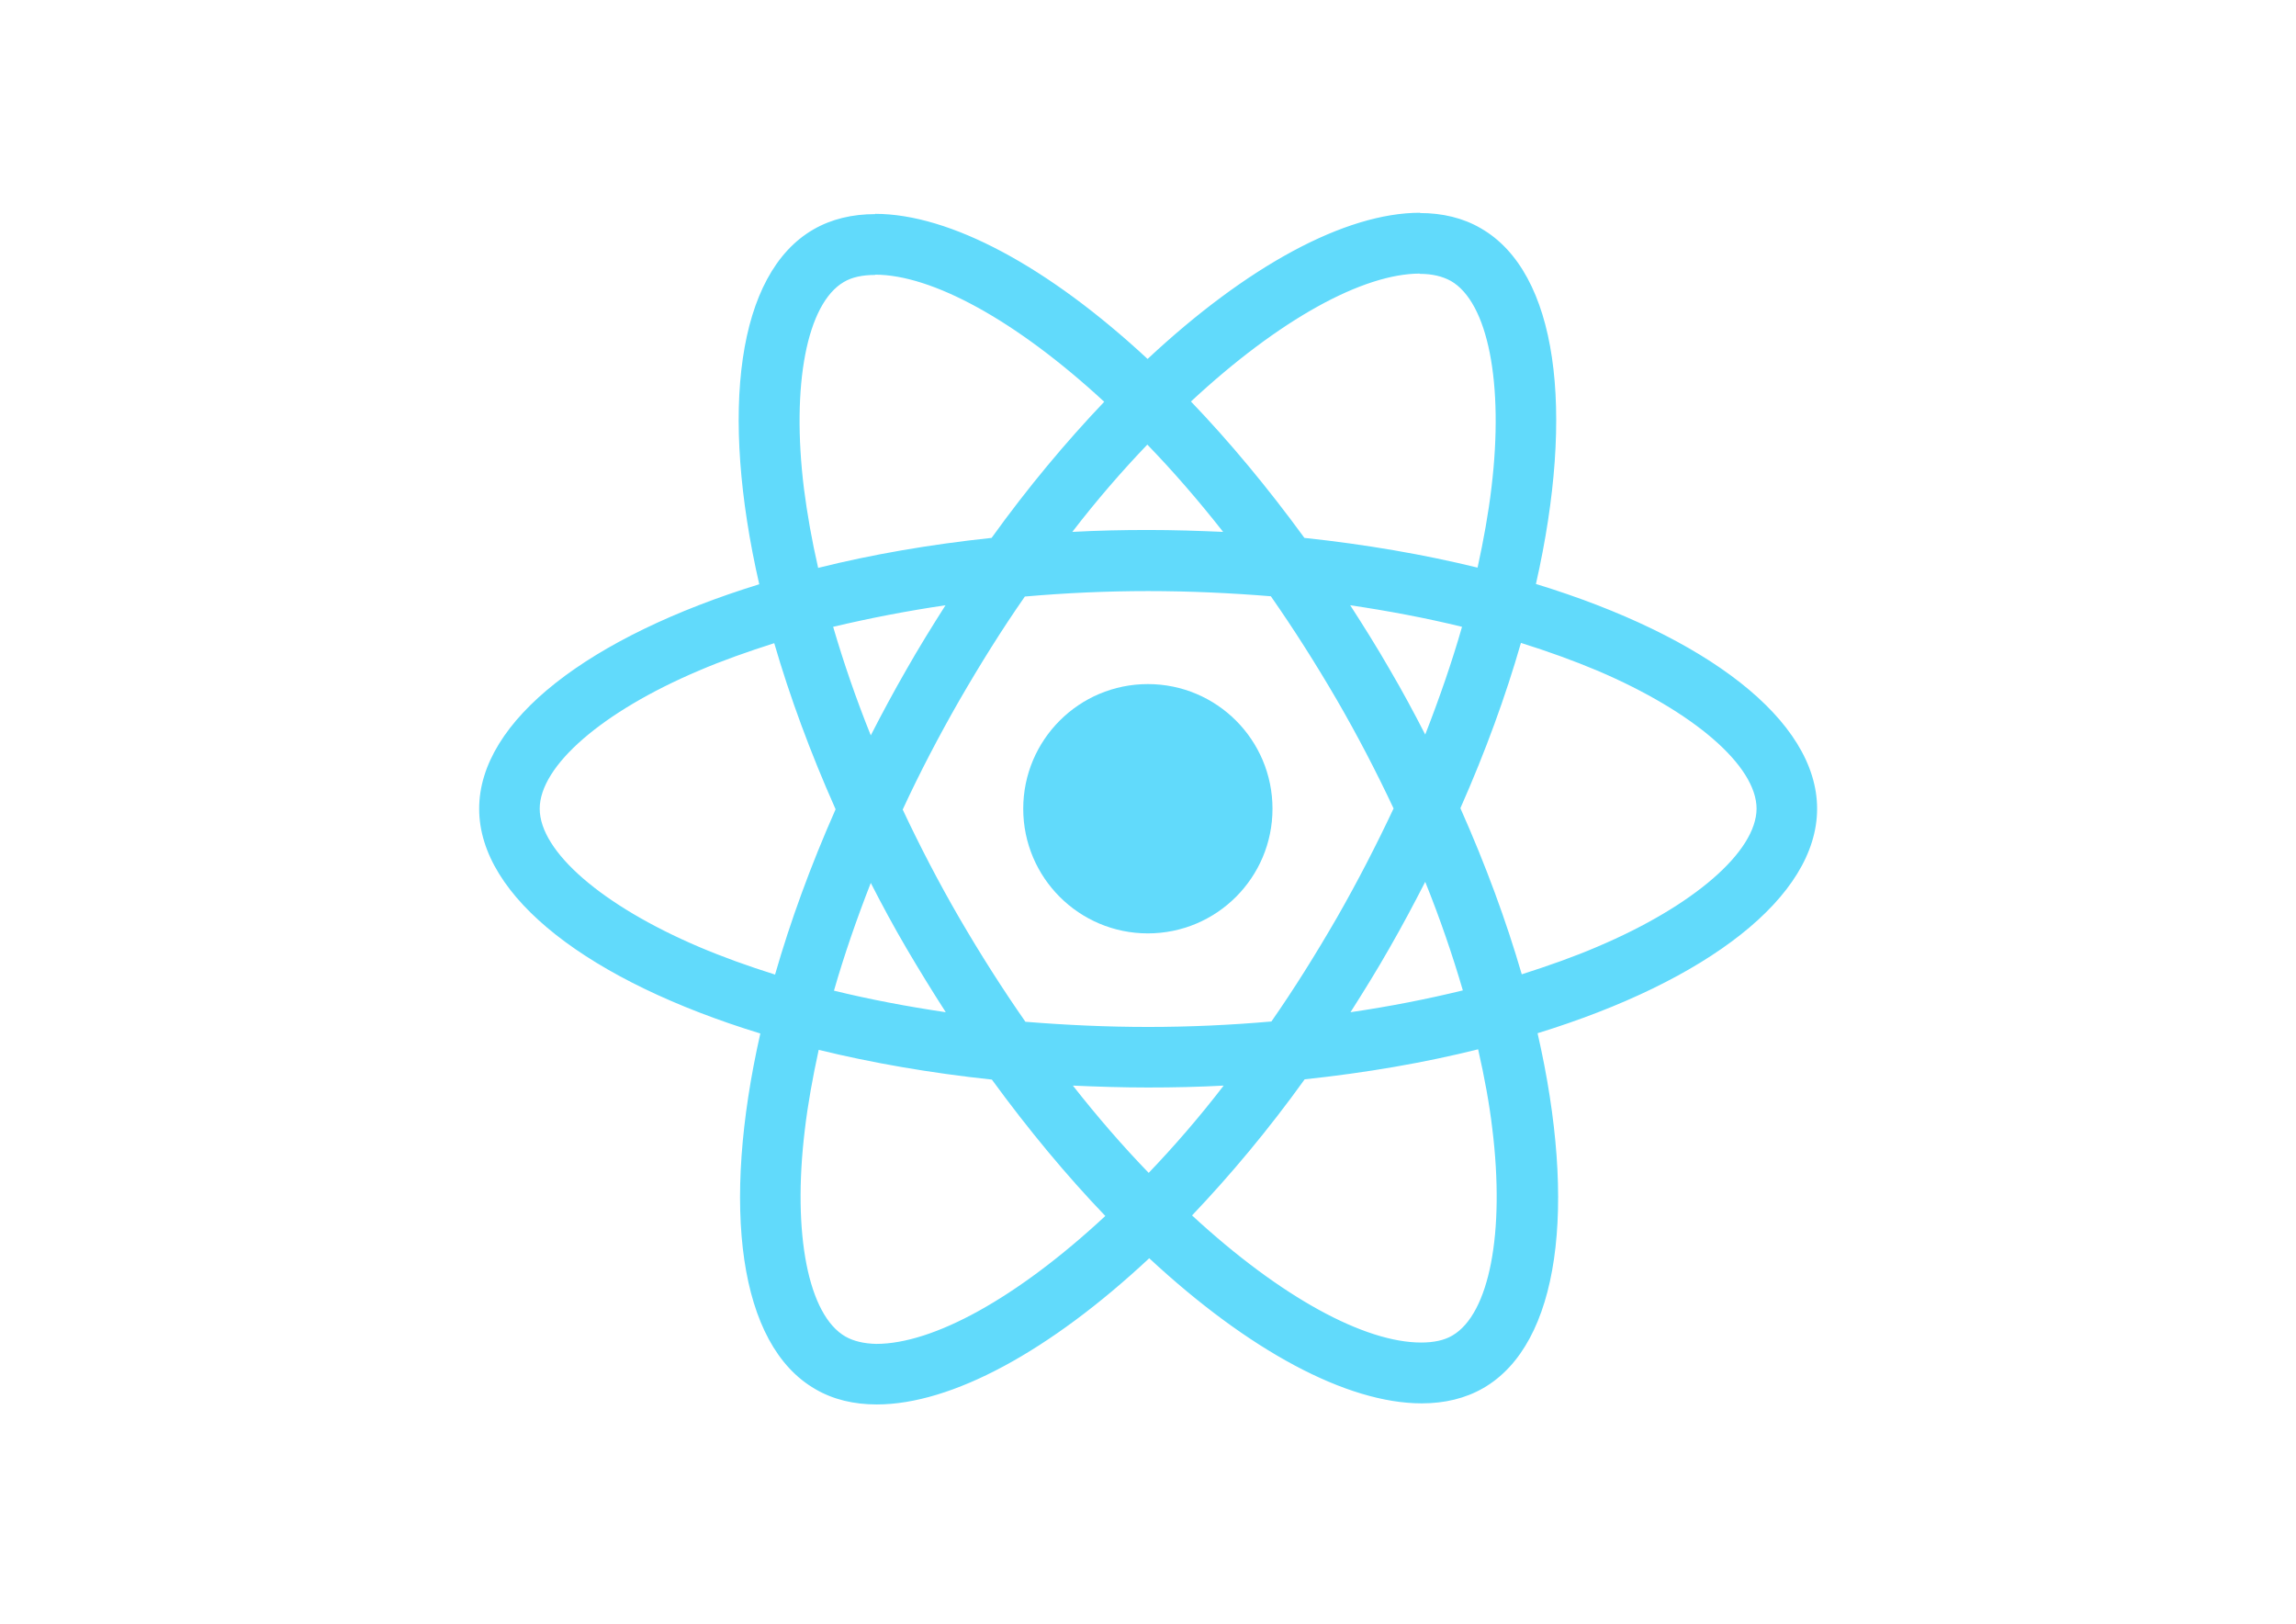
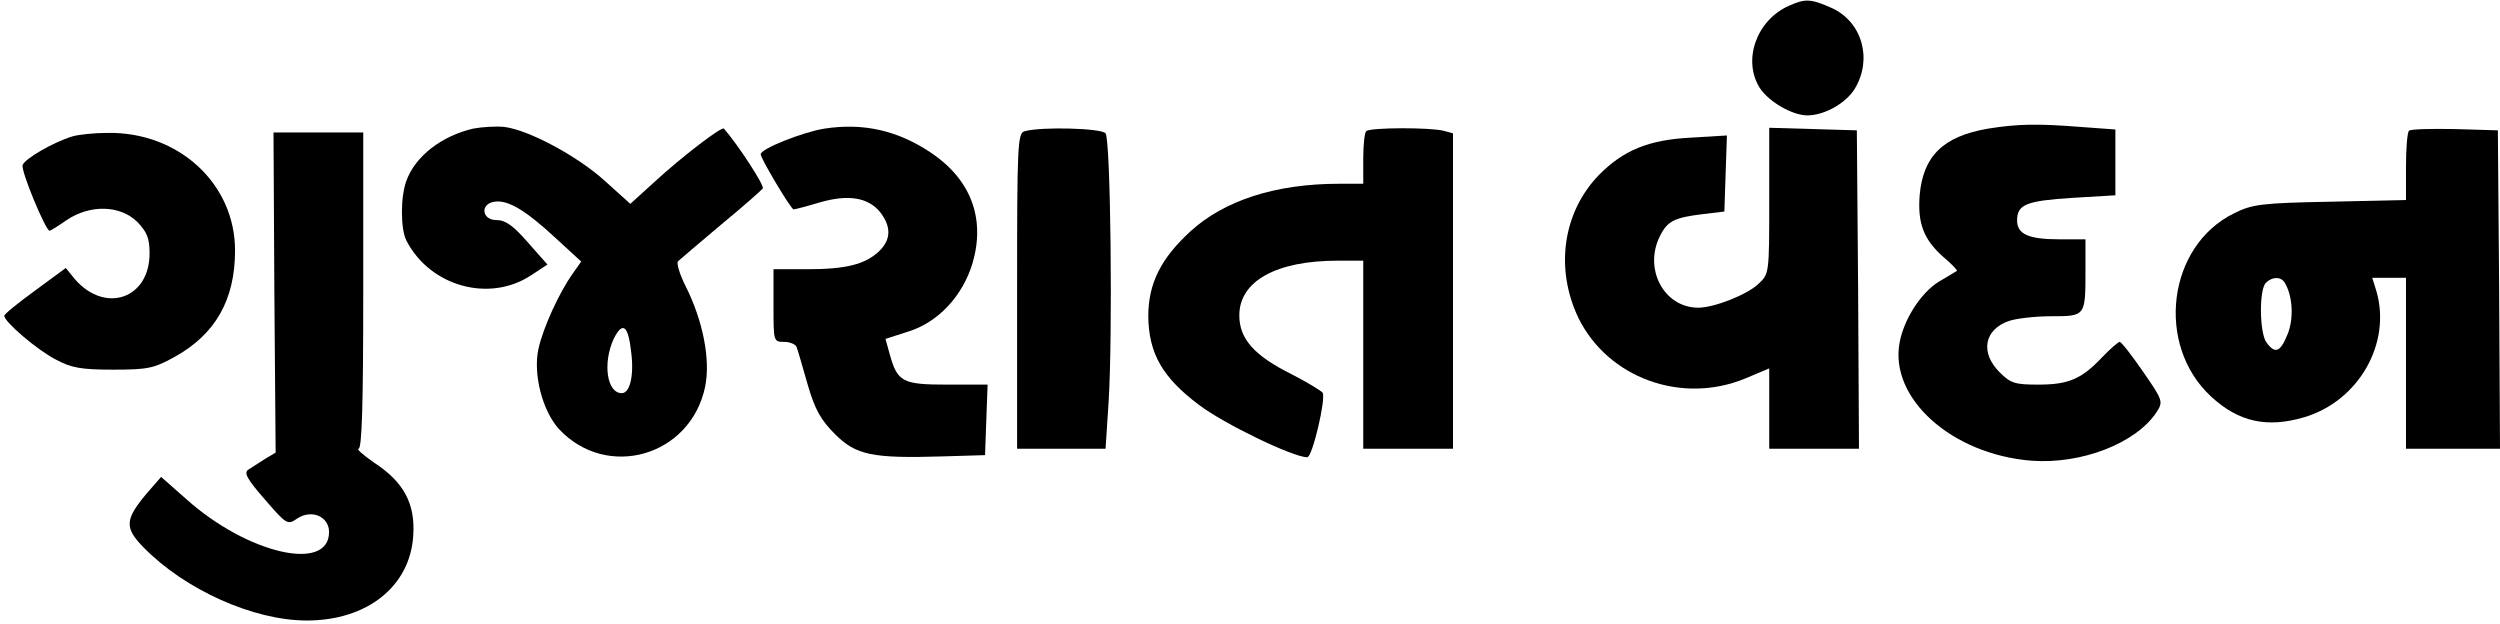
- <svg xmlns="http://www.w3.org/2000/svg" viewBox="0 0 841.9 595.3">
-   <g fill="#61DAFB">
-     <path d="M666.3 296.5c0-32.5-40.7-63.3-103.1-82.4 14.4-63.6 8-114.2-20.2-130.4-6.5-3.8-14.1-5.6-22.4-5.6v22.3c4.6 0 8.3.9 11.4 2.6 13.6 7.8 19.5 37.5 14.9 75.7-1.1 9.4-2.9 19.3-5.1 29.4-19.6-4.8-41-8.5-63.5-10.9-13.5-18.5-27.5-35.3-41.6-50 32.6-30.3 63.2-46.9 84-46.9V78c-27.5 0-63.5 19.6-99.9 53.6-36.4-33.8-72.4-53.2-99.9-53.2v22.3c20.7 0 51.4 16.5 84 46.6-14 14.7-28 31.4-41.3 49.9-22.6 2.4-44 6.1-63.6 11-2.3-10-4-19.7-5.2-29-4.7-38.2 1.1-67.9 14.6-75.8 3-1.8 6.9-2.6 11.5-2.6V78.5c-8.4 0-16 1.8-22.6 5.6-28.1 16.2-34.4 66.7-19.9 130.1-62.2 19.2-102.7 49.9-102.7 82.3 0 32.5 40.7 63.3 103.1 82.4-14.4 63.6-8 114.2 20.2 130.4 6.5 3.8 14.1 5.6 22.5 5.6 27.5 0 63.5-19.6 99.9-53.6 36.4 33.8 72.4 53.2 99.9 53.2 8.4 0 16-1.8 22.6-5.6 28.1-16.2 34.4-66.7 19.9-130.1 62-19.1 102.5-49.9 102.5-82.3zm-130.2-66.7c-3.7 12.9-8.3 26.2-13.5 39.5-4.1-8-8.4-16-13.1-24-4.6-8-9.5-15.8-14.4-23.4 14.2 2.1 27.9 4.7 41 7.9zm-45.8 106.5c-7.8 13.5-15.8 26.3-24.1 38.2-14.9 1.3-30 2-45.2 2-15.1 0-30.2-.7-45-1.9-8.3-11.9-16.4-24.6-24.2-38-7.6-13.1-14.5-26.4-20.8-39.8 6.2-13.4 13.2-26.8 20.7-39.9 7.8-13.5 15.8-26.3 24.1-38.2 14.9-1.3 30-2 45.2-2 15.1 0 30.2.7 45 1.9 8.3 11.9 16.4 24.6 24.2 38 7.6 13.1 14.5 26.4 20.8 39.8-6.3 13.4-13.2 26.8-20.7 39.9zm32.3-13c5.4 13.4 10 26.8 13.8 39.8-13.1 3.2-26.9 5.9-41.2 8 4.9-7.7 9.8-15.6 14.4-23.7 4.6-8 8.9-16.1 13-24.1zM421.2 430c-9.3-9.6-18.6-20.3-27.8-32 9 .4 18.2.7 27.5.7 9.4 0 18.7-.2 27.8-.7-9 11.7-18.3 22.4-27.5 32zm-74.4-58.9c-14.2-2.1-27.9-4.7-41-7.9 3.7-12.9 8.3-26.2 13.5-39.5 4.1 8 8.4 16 13.1 24 4.7 8 9.5 15.8 14.4 23.4zM420.7 163c9.3 9.6 18.6 20.3 27.8 32-9-.4-18.2-.7-27.5-.7-9.4 0-18.7.2-27.8.7 9-11.7 18.3-22.4 27.5-32zm-74 58.9c-4.9 7.7-9.8 15.6-14.4 23.7-4.6 8-8.9 16-13 24-5.4-13.4-10-26.8-13.8-39.8 13.1-3.1 26.9-5.8 41.2-7.9zm-90.5 125.2c-35.4-15.1-58.3-34.9-58.3-50.6 0-15.7 22.9-35.6 58.3-50.6 8.6-3.7 18-7 27.7-10.1 5.7 19.6 13.2 40 22.5 60.9-9.2 20.8-16.6 41.1-22.2 60.6-9.9-3.1-19.3-6.5-28-10.2zM310 490c-13.6-7.8-19.5-37.5-14.9-75.7 1.1-9.4 2.9-19.3 5.1-29.4 19.6 4.8 41 8.5 63.5 10.9 13.5 18.5 27.5 35.3 41.6 50-32.6 30.3-63.2 46.9-84 46.9-4.5-.1-8.3-1-11.3-2.7zm237.2-76.2c4.7 38.2-1.1 67.9-14.6 75.8-3 1.8-6.9 2.6-11.5 2.6-20.7 0-51.4-16.5-84-46.6 14-14.7 28-31.4 41.3-49.9 22.6-2.4 44-6.1 63.6-11 2.3 10.1 4.1 19.8 5.2 29.1zm38.5-66.7c-8.6 3.7-18 7-27.7 10.1-5.7-19.6-13.2-40-22.5-60.9 9.2-20.8 16.6-41.1 22.2-60.6 9.9 3.1 19.3 6.5 28.1 10.2 35.4 15.1 58.3 34.9 58.3 50.6-.1 15.7-23 35.6-58.4 50.6zM320.8 78.4z" />
-     <circle cx="420.9" cy="296.5" r="45.7" />
-     <path d="M520.5 78.1z" />
+ <svg xmlns="http://www.w3.org/2000/svg" version="1.0" width="585pt" height="146pt" viewBox="0 0 585 146" preserveAspectRatio="xMidYMid meet">
+   <g transform="translate(0,146) scale(0.1,-0.1)" fill="#000000" stroke="none">
+     <path d="M4185 1446 c-75 -34 -108 -127 -67 -192 21 -32 76 -64 111 -64 40 0 90 28 111 62 42 69 18 156 -53 189 -50 22 -62 23 -102 5z" />
+     <path d="M1107 1159 c-73 -17 -135 -64 -156 -122 -14 -37 -14 -113 0 -140 55 -107 194 -146 292 -81 l38 25 -46 52 c-34 39 -52 52 -73 52 -35 0 -39 38 -5 43 31 5 73 -20 142 -84 l61 -56 -19 -27 c-33 -46 -70 -128 -81 -177 -13 -59 9 -145 48 -188 112 -120 308 -64 342 99 13 63 -5 155 -46 236 -14 28 -22 55 -17 58 4 4 49 42 100 85 51 42 95 81 98 85 4 7 -57 101 -91 140 -5 6 -100 -67 -164 -126 l-55 -50 -60 54 c-64 58 -178 119 -235 126 -19 2 -52 0 -73 -4z m370 -523 c7 -55 -3 -96 -22 -96 -35 0 -45 70 -19 127 21 42 34 32 41 -31z" />
+     <path d="M1929 1159 c-50 -8 -149 -47 -149 -60 0 -10 71 -129 77 -129 3 0 30 7 60 16 68 20 115 12 143 -23 26 -34 25 -64 -3 -91 -33 -31 -78 -42 -169 -42 l-78 0 0 -85 c0 -84 0 -85 25 -85 14 0 27 -6 29 -12 3 -7 14 -47 26 -88 17 -59 31 -83 64 -116 49 -49 87 -57 251 -52 l100 3 3 83 3 82 -94 0 c-105 0 -117 6 -135 71 l-10 36 53 17 c71 22 128 84 151 161 30 104 -4 195 -98 258 -78 52 -158 70 -249 56z" />
+     <path d="M4652 1159 c-105 -18 -152 -64 -160 -156 -5 -65 9 -103 55 -144 19 -16 34 -31 32 -33 -2 -1 -21 -13 -42 -25 -42 -26 -82 -88 -92 -143 -24 -130 122 -261 308 -276 118 -9 245 41 293 113 16 25 16 27 -31 95 -27 39 -51 70 -55 70 -3 0 -22 -16 -41 -36 -48 -51 -79 -64 -149 -64 -55 0 -65 3 -91 29 -46 46 -36 100 22 120 18 6 62 11 99 11 80 0 80 0 80 106 l0 74 -61 0 c-72 0 -99 12 -99 44 0 38 22 46 129 53 l101 6 0 77 0 77 -82 6 c-101 8 -147 7 -216 -4z" />
+     <path d="M2398 1153 c-17 -4 -18 -30 -18 -374 l0 -369 104 0 103 0 7 107 c10 156 5 616 -7 631 -9 12 -149 16 -189 5z" />
+     <path d="M3197 1153 c-4 -3 -7 -33 -7 -65 l0 -58 -57 0 c-148 0 -268 -39 -347 -111 -70 -64 -99 -123 -99 -199 1 -87 33 -143 118 -207 59 -45 221 -123 254 -123 12 0 44 137 36 151 -4 5 -37 25 -74 44 -86 43 -121 82 -121 137 0 80 86 128 230 128 l60 0 0 -220 0 -220 105 0 105 0 0 369 0 369 -22 6 c-31 8 -173 8 -181 -1z" />
+     <path d="M4140 990 c0 -171 0 -171 -26 -195 -27 -25 -103 -55 -140 -55 -81 0 -129 92 -89 169 17 34 34 42 100 50 l50 6 3 89 3 89 -83 -5 c-101 -5 -160 -30 -217 -88 -84 -87 -103 -219 -47 -335 69 -139 240 -202 389 -141 l57 24 0 -94 0 -94 105 0 105 0 -2 373 -3 372 -102 3 -103 3 0 -171z" />
+     <path d="M5637 1154 c-4 -4 -7 -42 -7 -85 l0 -77 -177 -4 c-161 -3 -183 -6 -225 -27 -156 -76 -185 -308 -54 -429 65 -60 132 -74 219 -48 126 38 203 172 168 294 l-10 32 40 0 39 0 0 -200 0 -200 110 0 110 0 -2 373 -3 372 -101 3 c-55 1 -103 0 -107 -4z m-291 -355 c19 -31 22 -84 7 -121 -17 -42 -29 -47 -49 -20 -17 21 -18 124 -2 140 15 15 35 15 44 1z" />
+     <path d="M170 1141 c-46 -14 -111 -52 -117 -67 -5 -13 54 -154 63 -154 2 0 20 11 40 25 55 37 125 35 165 -4 23 -24 29 -38 29 -74 0 -106 -104 -142 -175 -60 l-21 26 -72 -53 c-40 -29 -72 -55 -72 -59 0 -14 77 -80 120 -102 37 -20 60 -24 135 -24 81 0 95 3 144 30 95 53 141 133 141 249 0 156 -132 278 -299 275 -31 0 -67 -4 -81 -8z" />
+     <path d="M642 776 l3 -375 -25 -15 c-14 -9 -31 -20 -39 -25 -11 -7 -3 -22 39 -70 51 -59 53 -60 76 -44 34 22 74 4 74 -32 0 -95 -191 -51 -334 77 l-59 52 -34 -39 c-51 -61 -52 -80 -7 -126 97 -99 257 -171 382 -171 141 0 242 80 249 199 5 74 -22 125 -91 170 -26 18 -43 33 -37 33 8 0 11 105 11 370 l0 370 -105 0 -105 0 2 -374z" />
  </g>
</svg>
